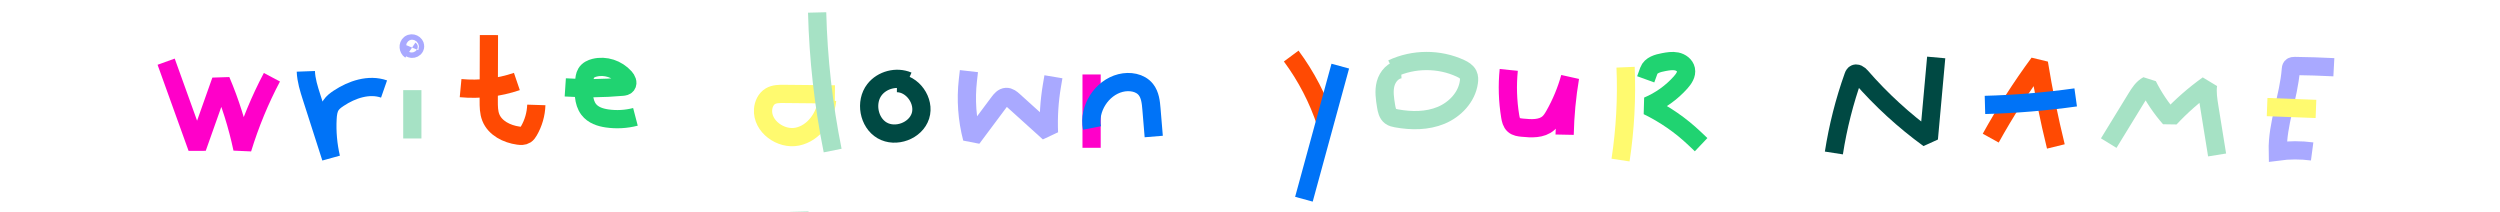
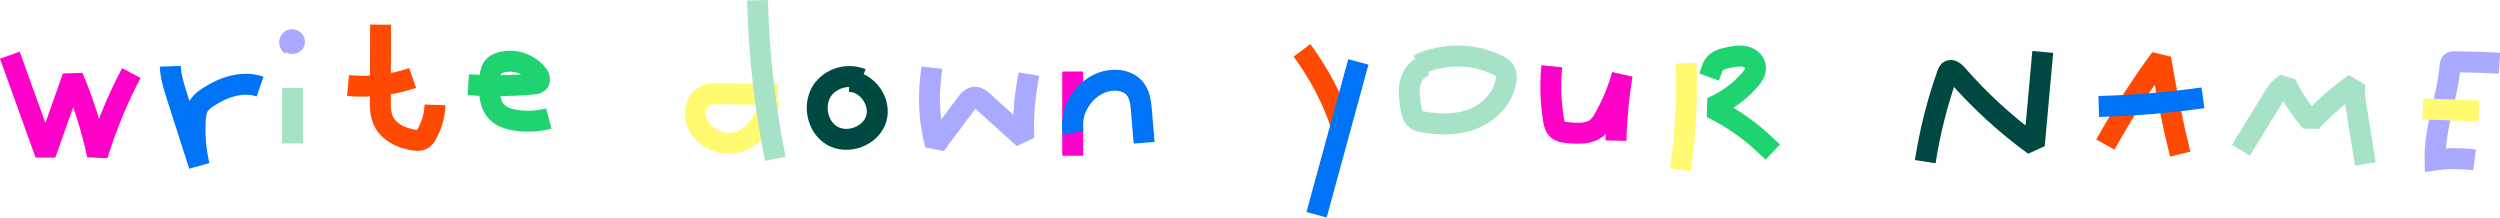
- <svg xmlns="http://www.w3.org/2000/svg" id="_圖層_1" data-name="圖層 1" viewBox="0 0 1920 162.56">
+ <svg xmlns="http://www.w3.org/2000/svg" viewBox="0 0 1671.753 145.45">
  <defs>
-     <style>
-       .cls-1, .cls-2, .cls-3, .cls-4, .cls-5, .cls-6 {
-         stroke-miterlimit: 10;
-       }
- 
-       .cls-1, .cls-2, .cls-3, .cls-4, .cls-5, .cls-6, .cls-7, .cls-8, .cls-9, .cls-10, .cls-11, .cls-12, .cls-13, .cls-14, .cls-15 {
-         fill: none;
-         stroke-width: 14px;
-       }
- 
-       .cls-1, .cls-12, .cls-14 {
-         stroke: #a9a9ff;
-       }
- 
-       .cls-2, .cls-13 {
-         stroke: #a6e2c5;
-       }
- 
-       .cls-3, .cls-9 {
-         stroke: #0073f7;
-       }
- 
-       .cls-4, .cls-7 {
-         stroke: #ff00c9;
-       }
- 
-       .cls-5, .cls-8 {
-         stroke: #ff4a03;
-       }
- 
-       .cls-6 {
-         stroke: #fffa6f;
-       }
- 
-       .cls-7, .cls-8, .cls-9, .cls-10, .cls-11, .cls-12, .cls-13, .cls-14, .cls-15 {
-         stroke-linejoin: bevel;
-       }
- 
-       .cls-10 {
-         stroke: #004943;
-       }
- 
-       .cls-11, .cls-15 {
-         stroke: #20d371;
-       }
- 
-       .cls-14, .cls-15 {
-         stroke-linecap: square;
-       }
-     </style>
+     <style>.cls-1,.cls-10,.cls-11,.cls-12,.cls-13,.cls-15,.cls-2,.cls-3,.cls-4,.cls-5,.cls-6,.cls-7,.cls-8,.cls-9{fill:none;stroke-width:14px;}.cls-1,.cls-8{stroke:#ff4a03;}.cls-1,.cls-10,.cls-2,.cls-3,.cls-4,.cls-5{stroke-miterlimit:10;}.cls-12,.cls-2{stroke:#0073f7;}.cls-3,.cls-9{stroke:#a6e2c5;}.cls-11,.cls-4{stroke:#ff00c9;}.cls-5{stroke:#fffa6f;}.cls-13,.cls-6{stroke:#20d371;}.cls-15,.cls-6{stroke-linecap:square;}.cls-11,.cls-12,.cls-13,.cls-15,.cls-6,.cls-7,.cls-8,.cls-9{stroke-linejoin:bevel;}.cls-7{stroke:#004943;}.cls-10,.cls-15{stroke:#a9a9ff;}.cls-14{fill:#a9a9ff;}</style>
  </defs>
-   <path class="cls-13" d="M613.94,162.56c.89,35.6,4.88,71.13,11.91,106.05" />
-   <g>
-     <g>
-       <path class="cls-5" d="M991.64,43.05c11.58,15.59,20.63,33.06,26.71,51.5" />
-       <path class="cls-3" d="M1029.34,50.79c-9.31,34.07-18.62,68.14-27.93,102.21" />
-       <path class="cls-2" d="M1076.01,53.2c-5.79,.28-10.38,5.5-11.86,11.1-1.49,5.6-.56,11.53,.37,17.25,.46,2.85,1.1,5.99,3.42,7.72,1.31,.98,2.98,1.34,4.59,1.63,11.4,2.07,23.51,2.12,34.22-2.32,10.71-4.44,19.74-13.98,21.34-25.46,.27-1.94,.32-4.01-.53-5.78-1.12-2.34-3.55-3.73-5.9-4.83-16.39-7.61-36.15-7.54-52.48,.2" />
-       <path class="cls-4" d="M1158.72,53.69c-1.2,11.88-.82,23.92,1.12,35.7,.4,2.41,.96,5.01,2.81,6.62,1.72,1.51,4.16,1.81,6.44,2.04,6.99,.71,14.87,1.15,20.14-3.5,1.94-1.71,3.32-3.96,4.59-6.21,5.15-9.09,9.18-18.82,11.97-28.89-2.46,14.53-3.85,29.25-4.15,43.99" />
-       <path class="cls-6" d="M1248.44,51.61c1.02,23.82-.28,47.74-3.86,71.32" />
-       <path class="cls-15" d="M1266.29,54.34c1.57-4.33,6.84-5.78,11.36-6.62,3.3-.61,6.71-1.23,10-.55,3.29,.68,6.48,2.98,7.16,6.27,.75,3.62-1.63,7.11-4.09,9.87-6.96,7.8-15.67,14.03-25.31,18.08,13.17,6.39,25.35,14.82,35.97,24.9" />
-     </g>
-     <path class="cls-10" d="M1408.42,117.49c3.12-20.06,8.13-39.83,14.96-58.95,.21-.58,.43-1.18,.89-1.59,1.46-1.29,3.63,.29,4.9,1.76,15.51,17.85,33.05,33.92,52.18,47.82,1.88-20.8,3.77-41.6,5.65-62.4" />
-     <path class="cls-8" d="M1528.88,106.09c11.07-19.99,23.44-39.27,36.99-57.66,3.49,21.51,7.84,42.88,13.03,64.04" />
-     <path class="cls-3" d="M1524.45,80.58c23.31-.62,46.59-2.55,69.68-5.78" />
-     <path class="cls-13" d="M1619.5,109.91c7.07-11.53,14.14-23.06,21.2-34.59,2.32-3.79,4.82-7.75,8.74-9.85,4.55,9.13,10.3,17.67,17.04,25.33,8.88-9.49,18.71-18.11,29.29-25.67-.79,5.77,.14,11.63,1.07,17.38,1.96,12.17,3.93,24.33,5.89,36.5" />
-     <path class="cls-1" d="M1792.4,51.64c-10.02-.53-20.05-.84-30.08-.96-.84,0-1.79,.03-2.37,.65-.47,.51-.53,1.25-.58,1.93-1.6,21.28-10.54,41.76-10.04,63.1,8.75-1.19,17.65-1.21,26.4-.05" />
-     <path class="cls-6" d="M1778.66,83.65c-12.51-.47-25.01-.95-37.52-1.42" />
-     <path class="cls-7" d="M127.6,47.37c7.94,22.04,15.87,44.08,23.81,66.13,6.09-17.19,12.19-34.38,18.28-51.57,7.11,16.66,12.64,34.24,16.47,52.3,5.89-19.15,13.5-37.59,22.67-54.91" />
-     <path class="cls-9" d="M234.88,54.79c.25,6.83,2.35,13.43,4.44,19.94,4.97,15.47,9.93,30.94,14.9,46.42-2.29-9.78-3.19-19.89-2.66-29.93,.19-3.6,.62-7.36,2.61-10.38,1.47-2.23,3.67-3.86,5.89-5.34,10.26-6.79,23.27-11.19,34.89-7.14" />
-     <path class="cls-13" d="M316.66,69.23v37.13" />
-     <path class="cls-12" d="M315.15,38.49c-1.53-1.03-1.78-3.6-.32-4.73,1.46-1.13,4.07,.07,3.97,1.91s-3.18,2.56-3.93,.87c-.1-.22-.15-.47-.06-.69" />
-     <path class="cls-8" d="M353.74,67.68c14.55,1.37,29.38-.38,43.22-5.09" />
-     <path class="cls-8" d="M375.5,26.94c-.05,16.81-.1,33.62-.15,50.43-.01,4.35,0,8.83,1.6,12.87,3.25,8.2,12.33,12.69,21.07,13.91,1.94,.27,4.06,.38,5.7-.69,1.05-.68,1.76-1.77,2.4-2.85,3.55-6.05,5.55-13.01,5.77-20.02" />
-     <path class="cls-11" d="M434.13,67.11c14.61,.97,29.29,.8,43.88-.5,1.19-.11,2.52-.3,3.28-1.31,1.26-1.7,.01-4.23-1.39-5.79-5.9-6.61-15.01-9.55-23.24-7.51-2.49,.62-5.05,1.79-6.46,4.14-1.15,1.91-1.35,4.29-1.53,6.57-.57,7.38-.9,15.61,3.43,21.29,3.38,4.43,8.85,6.18,14.08,6.95,7.27,1.06,14.71,.65,21.84-1.21" />
-     <path class="cls-6" d="M641.2,72.5c-13.1-.13-26.21-.26-39.31-.38-3.5-.03-7.21-.02-10.22,1.77-3.48,2.07-5.34,6.19-5.63,10.23-.93,12.9,13.61,23.4,26.28,20.81,12.67-2.59,21.65-15.19,22.93-28.06" />
-     <path class="cls-13" d="M627.56,9.57c.89,35.6,4.88,71.13,11.91,106.05" />
-     <path class="cls-10" d="M697.27,62.18c-8.73-3.73-19.81-.86-25.63,6.64-7.38,9.49-4.56,25.27,5.83,31.31,10.39,6.05,25.77,.37,29.42-11.08,3.65-11.45-6.02-25.16-18.04-25.23" />
-     <path class="cls-14" d="M743.34,61.58c-1.7,14.9-.61,30.12,3.19,44.63,6.86-9.19,13.73-18.39,20.59-27.58,1.45-1.95,3.22-4.07,5.65-4.2,2.17-.11,4.03,1.44,5.65,2.9,9.06,8.18,18.13,16.36,27.19,24.55-.51-12.04,.25-24.14,2.25-36.02" />
-     <path class="cls-4" d="M838.34,57.21c0,18.77,0,37.55,0,56.32" />
-     <path class="cls-9" d="M838.63,98.28c-2.86-14.76,7.37-30.85,21.94-34.52,6.88-1.74,15.09-.52,19.49,5.05,3.26,4.13,3.83,9.71,4.26,14.95,.58,7.03,1.17,14.05,1.75,21.08" />
+   <g id="font">
+     <path class="cls-1" d="M870.629,33.656a182.215,182.215,0,0,1,26.708,51.503" />
+     <path class="cls-2" d="M908.328,41.398,880.396,143.605" />
+     <path class="cls-3" d="M954.996,43.811c-5.789.285-10.375,5.502-11.86,11.104s-.56,11.526.372,17.246c.465,2.851,1.099,5.992,3.416,7.718a10.741,10.741,0,0,0,4.59,1.63c11.404,2.074,23.51,2.124,34.217-2.318s19.742-13.984,21.344-25.465a10.179,10.179,0,0,0-.529-5.781c-1.116-2.342-3.547-3.732-5.9-4.825a62.695,62.695,0,0,0-52.482.201" />
+     <path class="cls-4" d="M1037.707,44.303a136.034,136.034,0,0,0,1.125,35.702c.398,2.415.965,5.008,2.806,6.621,1.723,1.509,4.162,1.807,6.441,2.037,6.988.707,14.872,1.146,20.144-3.496a23.347,23.347,0,0,0,4.593-6.213,127.975,127.975,0,0,0,11.969-28.895,300.241,300.241,0,0,0-4.151,43.986" />
+     <path class="cls-5" d="M1127.429,42.216a370.284,370.284,0,0,1-3.857,71.315" />
+     <path class="cls-6" d="M1145.273,44.946c1.565-4.326,6.841-5.775,11.363-6.617,3.303-.615,6.706-1.229,9.996-.55s6.48,2.977,7.162,6.266c.752,3.624-1.629,7.111-4.093,9.874a70.779,70.779,0,0,1-25.311,18.076A143.35,143.35,0,0,1,1180.365,96.895" />
+     <path class="cls-7" d="M1287.403,108.103a323.57,323.57,0,0,1,14.956-58.95,3.679,3.679,0,0,1,.894-1.592c1.458-1.285,3.629.293,4.904,1.76a312.232,312.232,0,0,0,52.181,47.816L1365.991,34.735" />
+     <path class="cls-8" d="M1407.866,96.695a530.233,530.233,0,0,1,36.992-57.661q5.236,32.264,13.032,64.042" />
+     <path class="cls-2" d="M1403.434,71.192a620.947,620.947,0,0,0,69.684-5.782" />
+     <path class="cls-9" d="M1498.486,100.513l21.204-34.59c2.323-3.79,4.823-7.751,8.741-9.851a118.294,118.294,0,0,0,17.038,25.335,197.396,197.396,0,0,1,29.289-25.672c-.792,5.774.138,11.629,1.067,17.382l5.893,36.498" />
+     <path class="cls-10" d="M1671.386,42.25q-15.026-.789-30.076-.957a3.077,3.077,0,0,0-2.365.647,3.116,3.116,0,0,0-.585,1.934c-1.598,21.283-10.543,41.761-10.044,63.098a99.531,99.531,0,0,1,26.399-.052" />
+     <path class="cls-5" d="M1657.645,74.259,1620.126,72.834" />
+     <path class="cls-11" d="M6.586,36.902l23.809,66.126L48.679,51.454a283.088,283.088,0,0,1,16.469,52.3,315.609,315.609,0,0,1,22.675-54.91" />
+     <path class="cls-12" d="M113.863,44.324c.246,6.827,2.352,13.432,4.44,19.937l14.898,46.415a106.656,106.656,0,0,1-2.656-29.929c.191-3.605.621-7.36,2.605-10.376a19.902,19.902,0,0,1,5.89-5.336c10.262-6.795,23.27-11.188,34.891-7.136" />
+     <path class="cls-9" d="M195.642,58.763v37.131" />
+     <path class="cls-8" d="M232.725,57.216a104.175,104.175,0,0,0,43.215-5.091" />
+     <path class="cls-8" d="M254.484,16.481l-.146,50.433c-.013,4.352-.003,8.827,1.6,12.873,3.25,8.204,12.328,12.692,21.068,13.913,1.938.271,4.06.381,5.7-.688a8.165,8.165,0,0,0,2.397-2.852,42.445,42.445,0,0,0,5.773-20.02" />
+     <path class="cls-13" d="M313.117,56.647a282.945,282.945,0,0,0,43.875-.496,4.302,4.302,0,0,0,3.276-1.313c1.262-1.702.013-4.228-1.387-5.794a23.904,23.904,0,0,0-23.237-7.508c-2.494.618-5.053,1.794-6.46,4.136-1.146,1.908-1.353,4.292-1.528,6.568-.567,7.379-.904,15.611,3.429,21.289,3.382,4.431,8.854,6.183,14.076,6.946a55.032,55.032,0,0,0,21.839-1.212" />
+     <path class="cls-14" d="M199.352,20.598a8.639,8.639,0,0,0-9.279.684,8.823,8.823,0,0,0-3.354,7.295,9.161,9.161,0,0,0,3.99,7.321l.631-.942a8.21,8.21,0,0,0,4.153,1.115,8.577,8.577,0,0,0,1.559-.144,8.12,8.12,0,0,0,2.302-15.33Z" />
+     <path class="cls-5" d="M520.188,63.11l-39.314-.383c-3.505-.034-7.21-.017-10.224,1.771-3.481,2.066-5.343,6.191-5.634,10.229-.929,12.9,13.609,23.402,26.281,20.814s21.648-15.191,22.928-28.061" />
+     <path class="cls-9" d="M506.546.175A615.764,615.764,0,0,0,518.451,106.22" />
+     <path class="cls-7" d="M576.253,52.788a22.338,22.338,0,0,0-25.633,6.635c-7.379,9.489-4.562,25.267,5.827,31.312s25.772.373,29.422-11.08-6.019-25.158-18.039-25.226" />
+     <path class="cls-15" d="M622.326,52.185a121.966,121.966,0,0,0,3.194,44.629L646.109,69.233c1.452-1.945,3.224-4.07,5.649-4.196,2.172-.113,4.034,1.438,5.648,2.895l27.189,24.546a173.143,173.143,0,0,1,2.246-36.023" />
+     <path class="cls-4" d="M717.325,47.816v56.322" />
+     <path class="cls-12" d="M717.618,88.889c-2.86-14.758,7.366-30.848,21.943-34.524,6.883-1.736,15.087-.519,19.491,5.048,3.264,4.127,3.827,9.706,4.264,14.949l1.753,21.081" />
  </g>
</svg>
